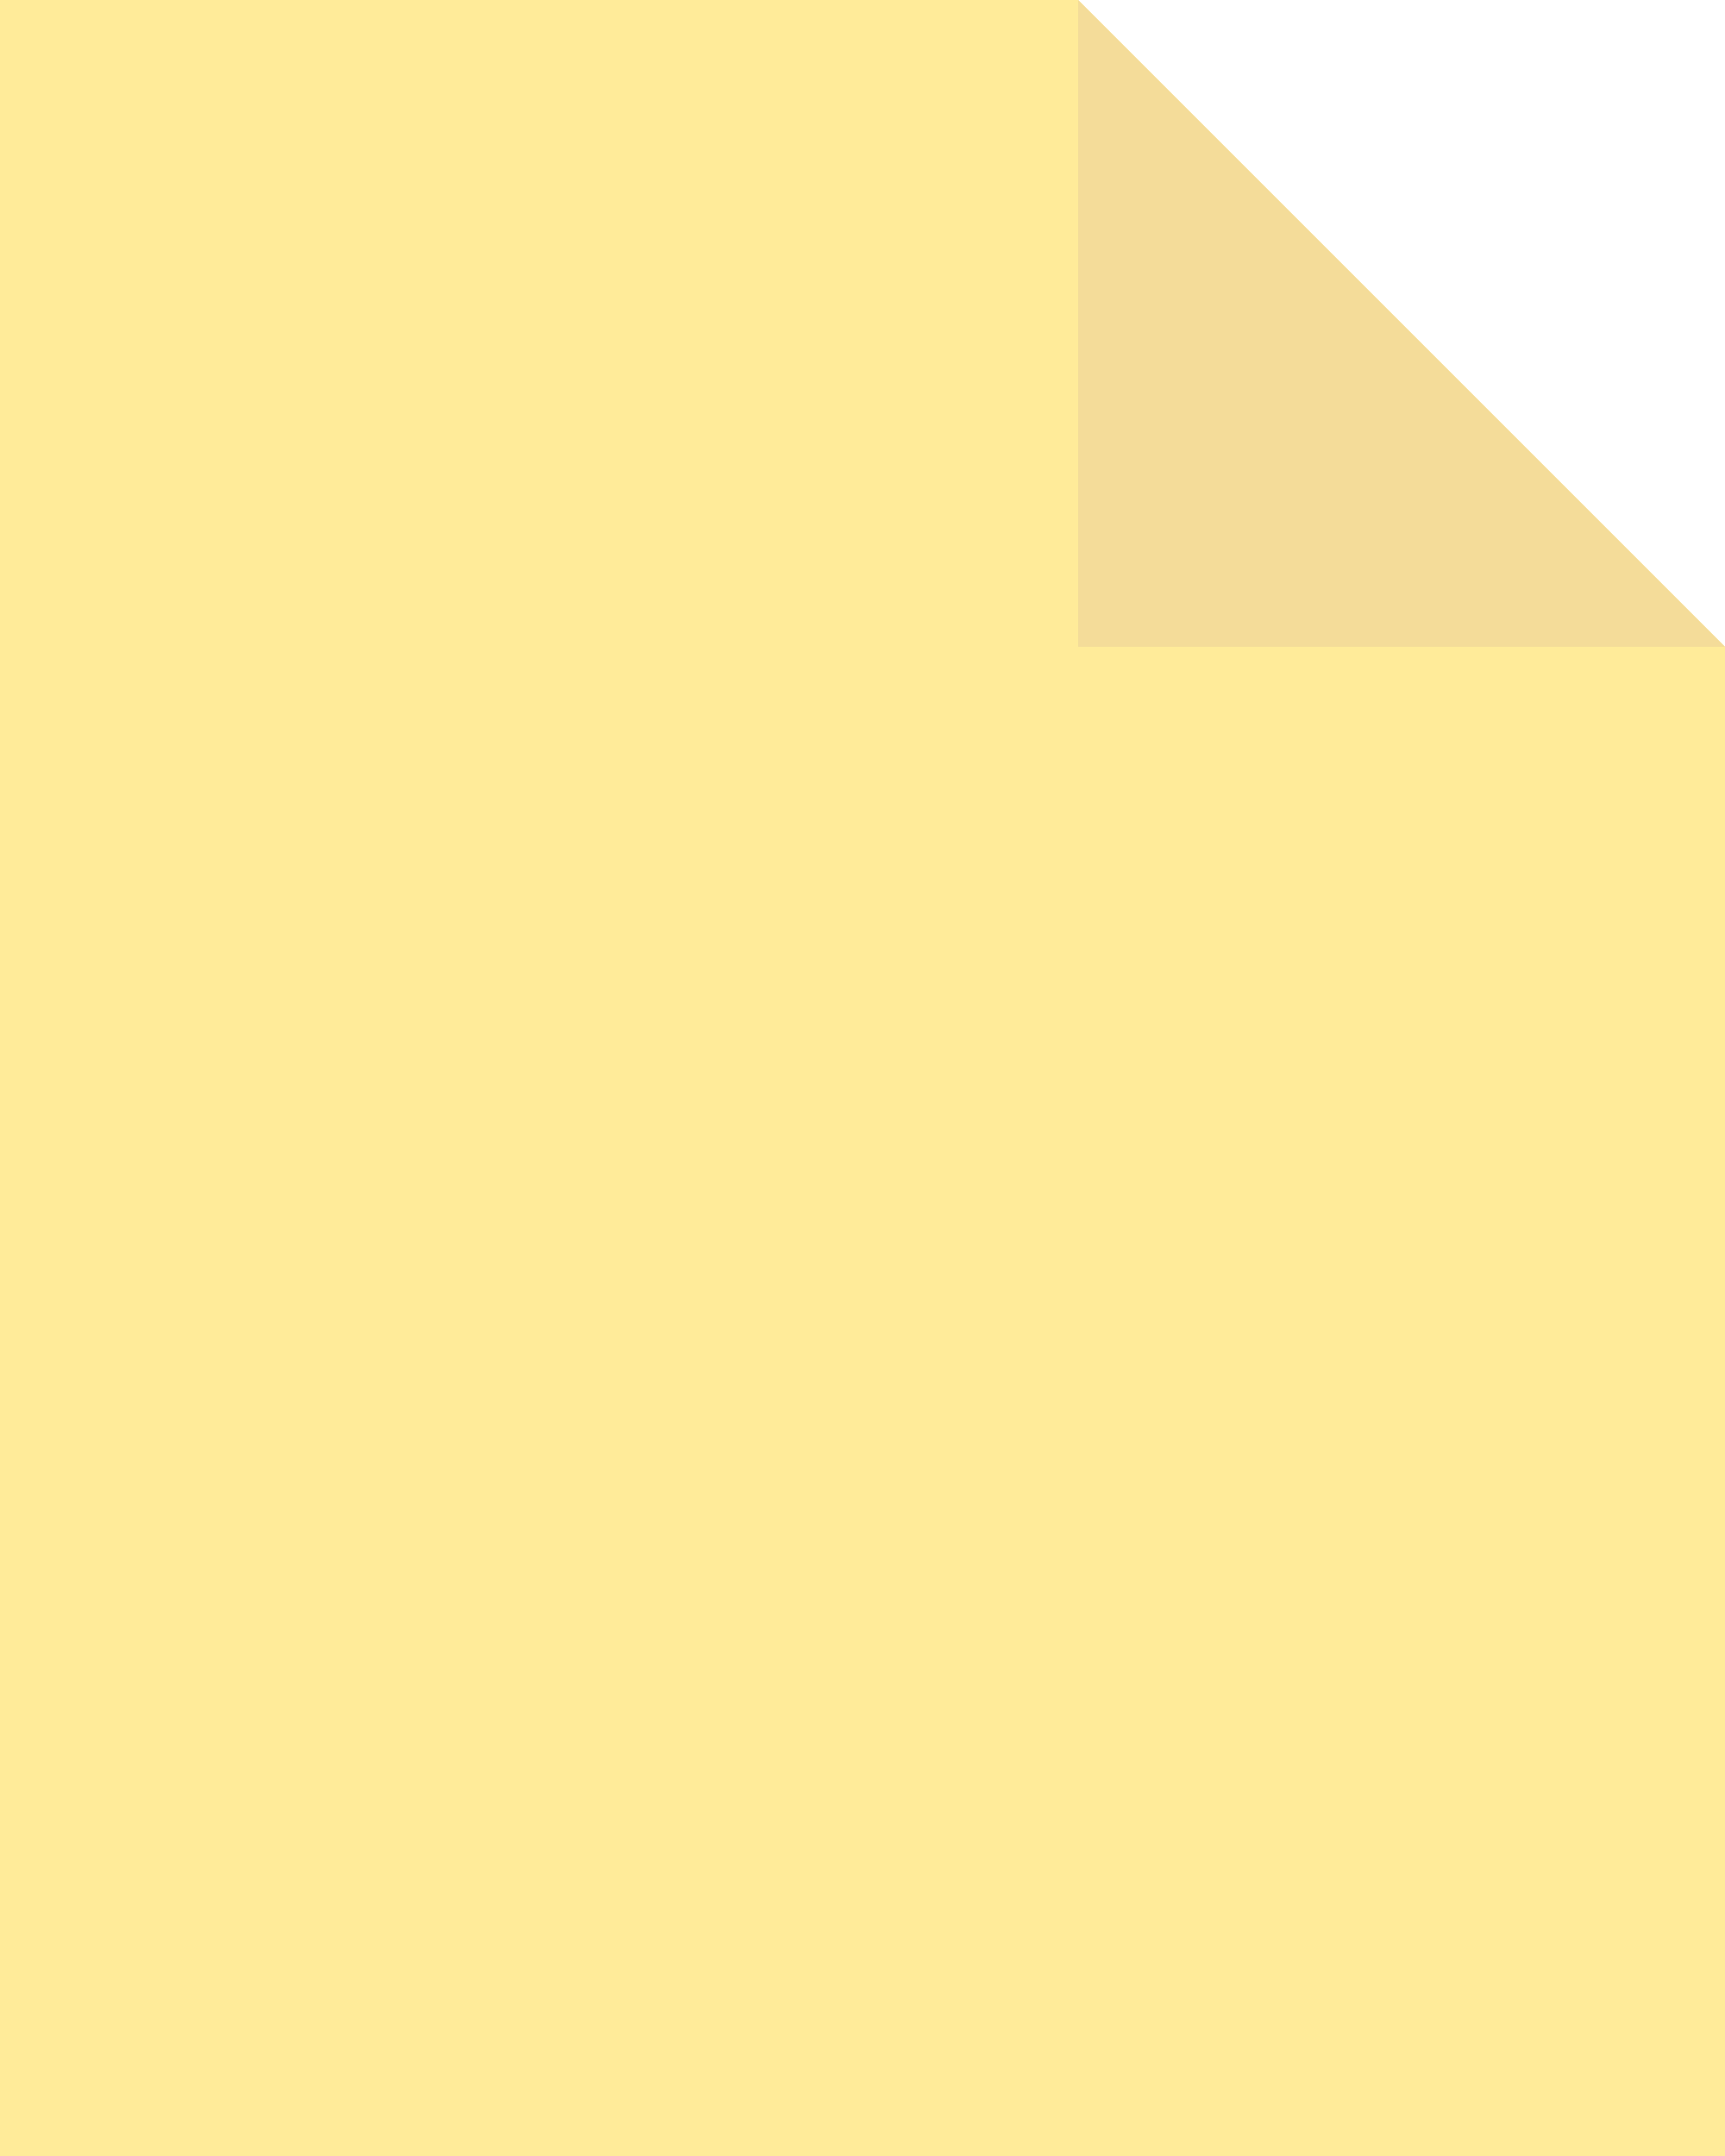
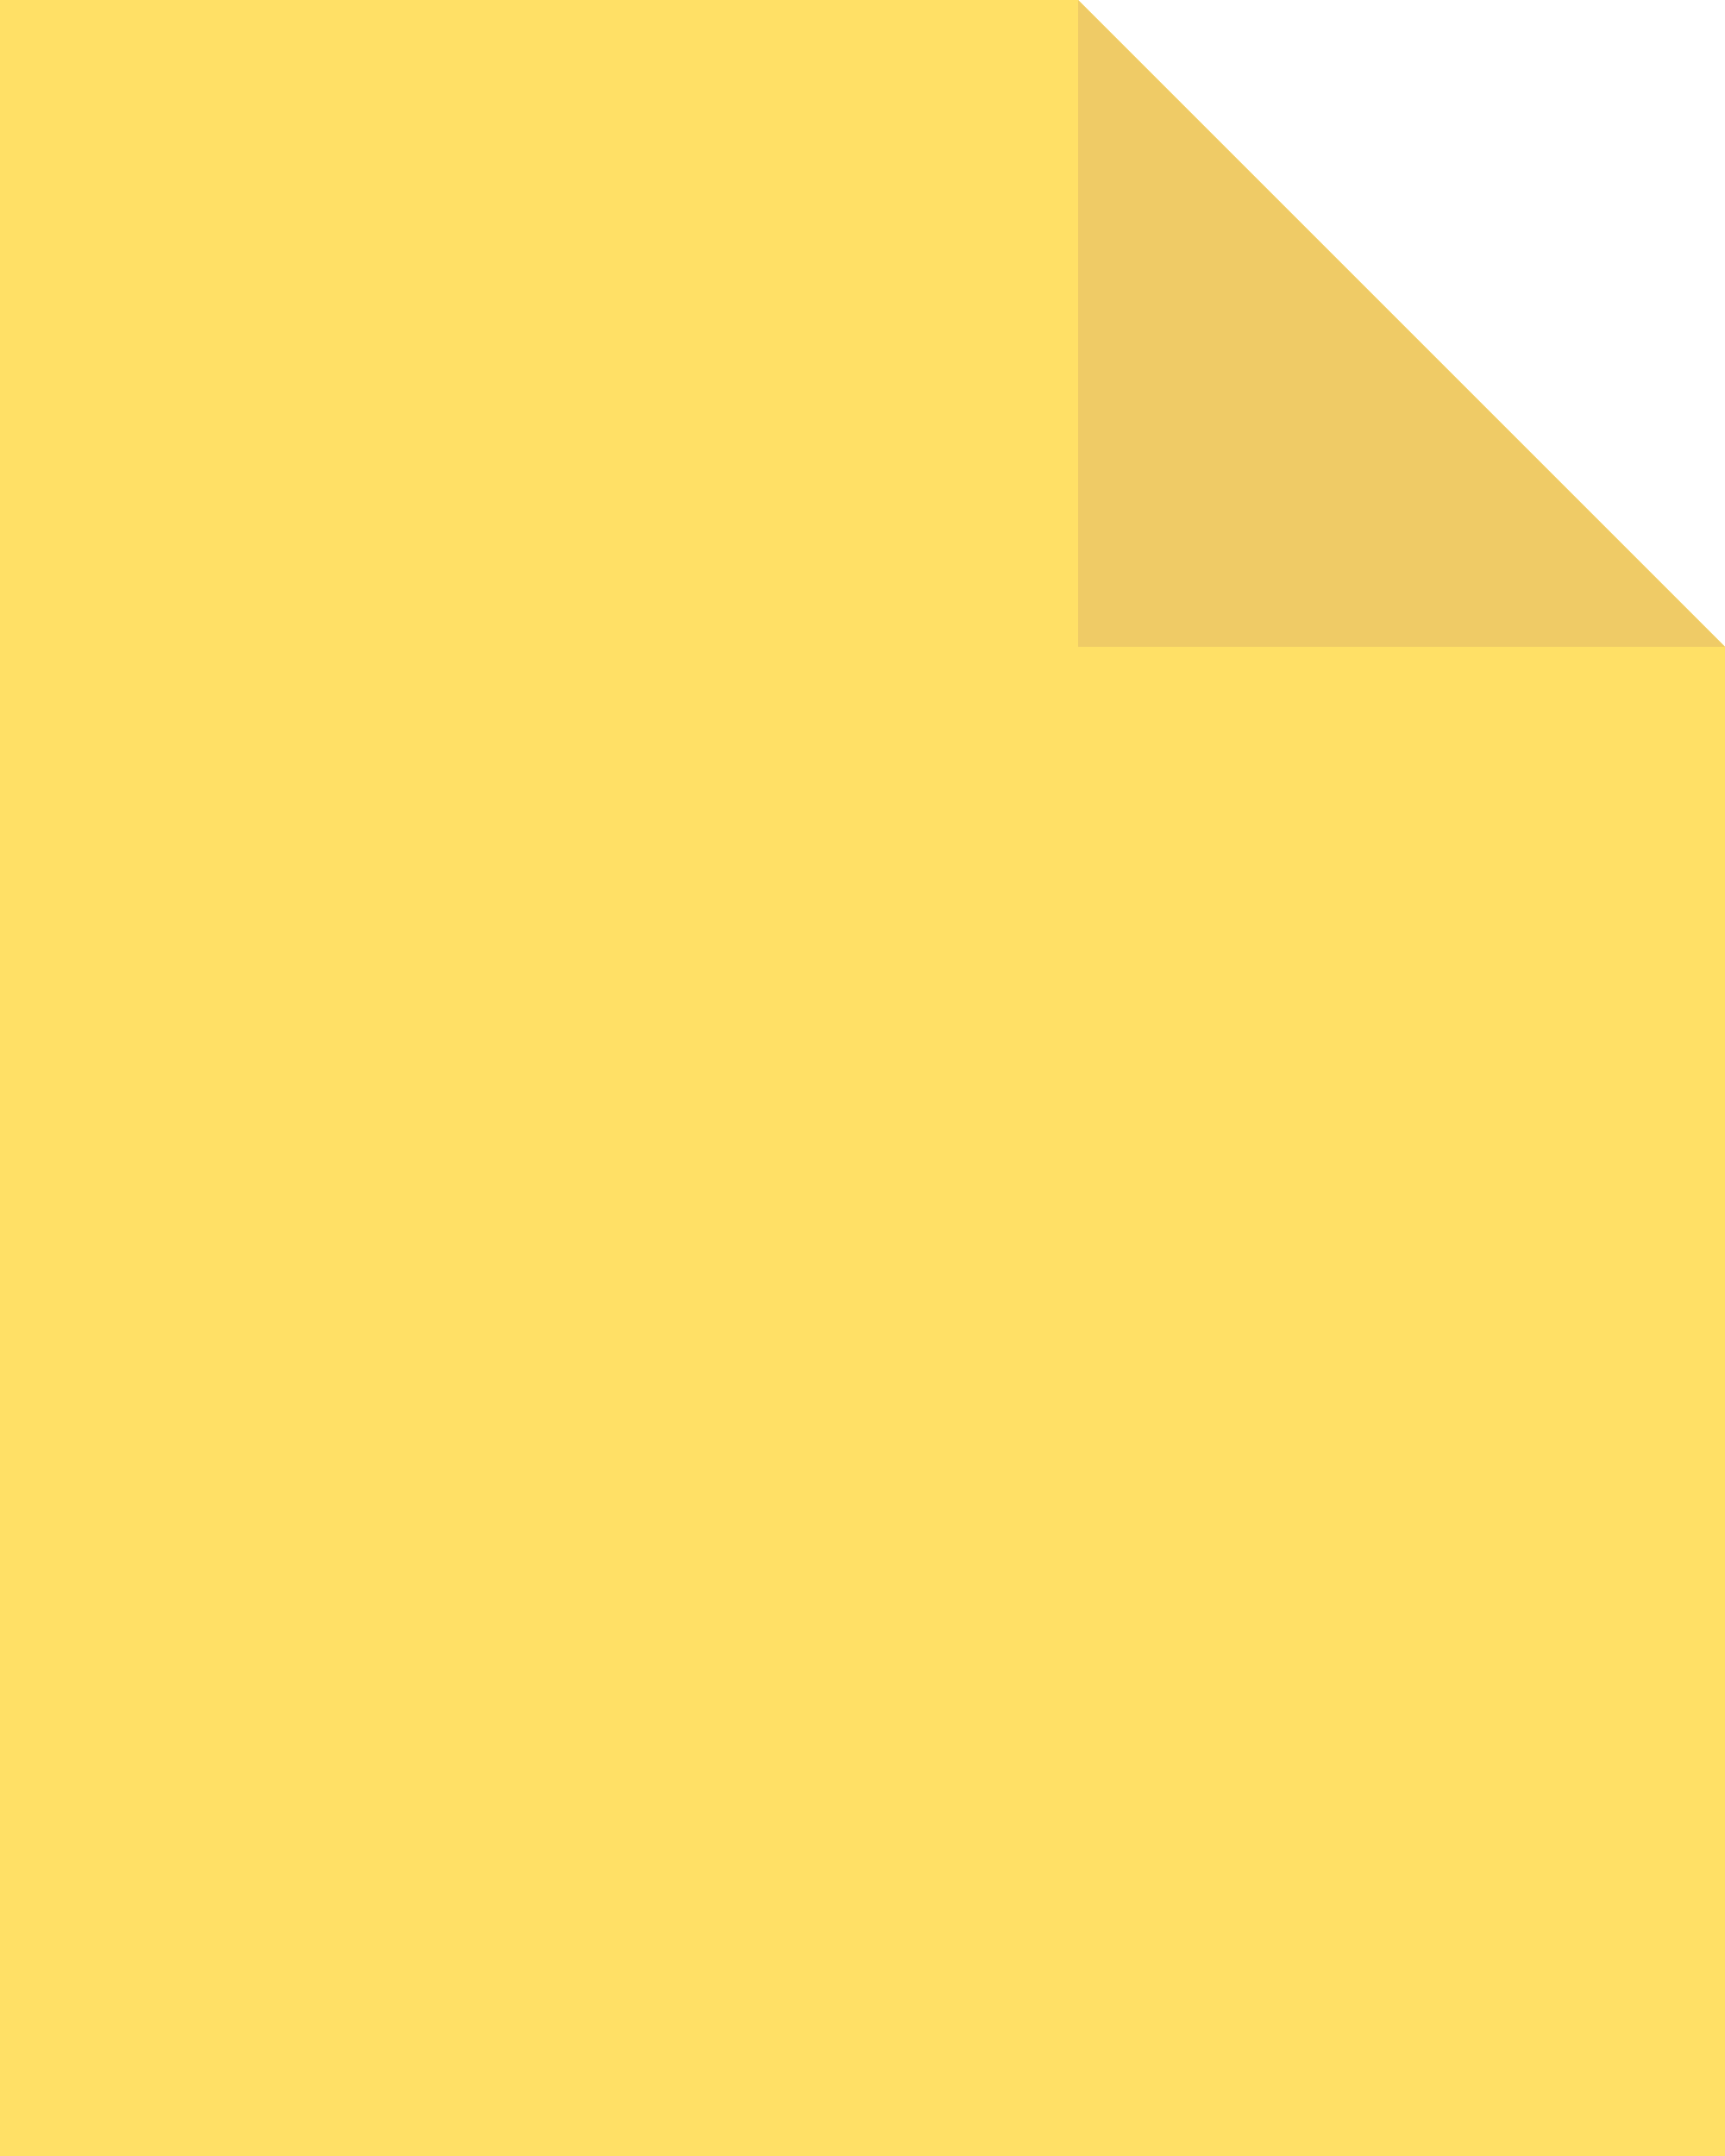
<svg xmlns="http://www.w3.org/2000/svg" width="16" height="20" viewBox="0 0 16 20">
-   <g fill="none" fill-rule="evenodd" opacity=".4">
+   <g fill="none" fill-rule="evenodd" opacity=".6">
    <path fill="#FC0" d="M10 0H0v20h16V6z" />
    <path fill="#E4A800" d="M10 0v6h6z" />
  </g>
</svg>
